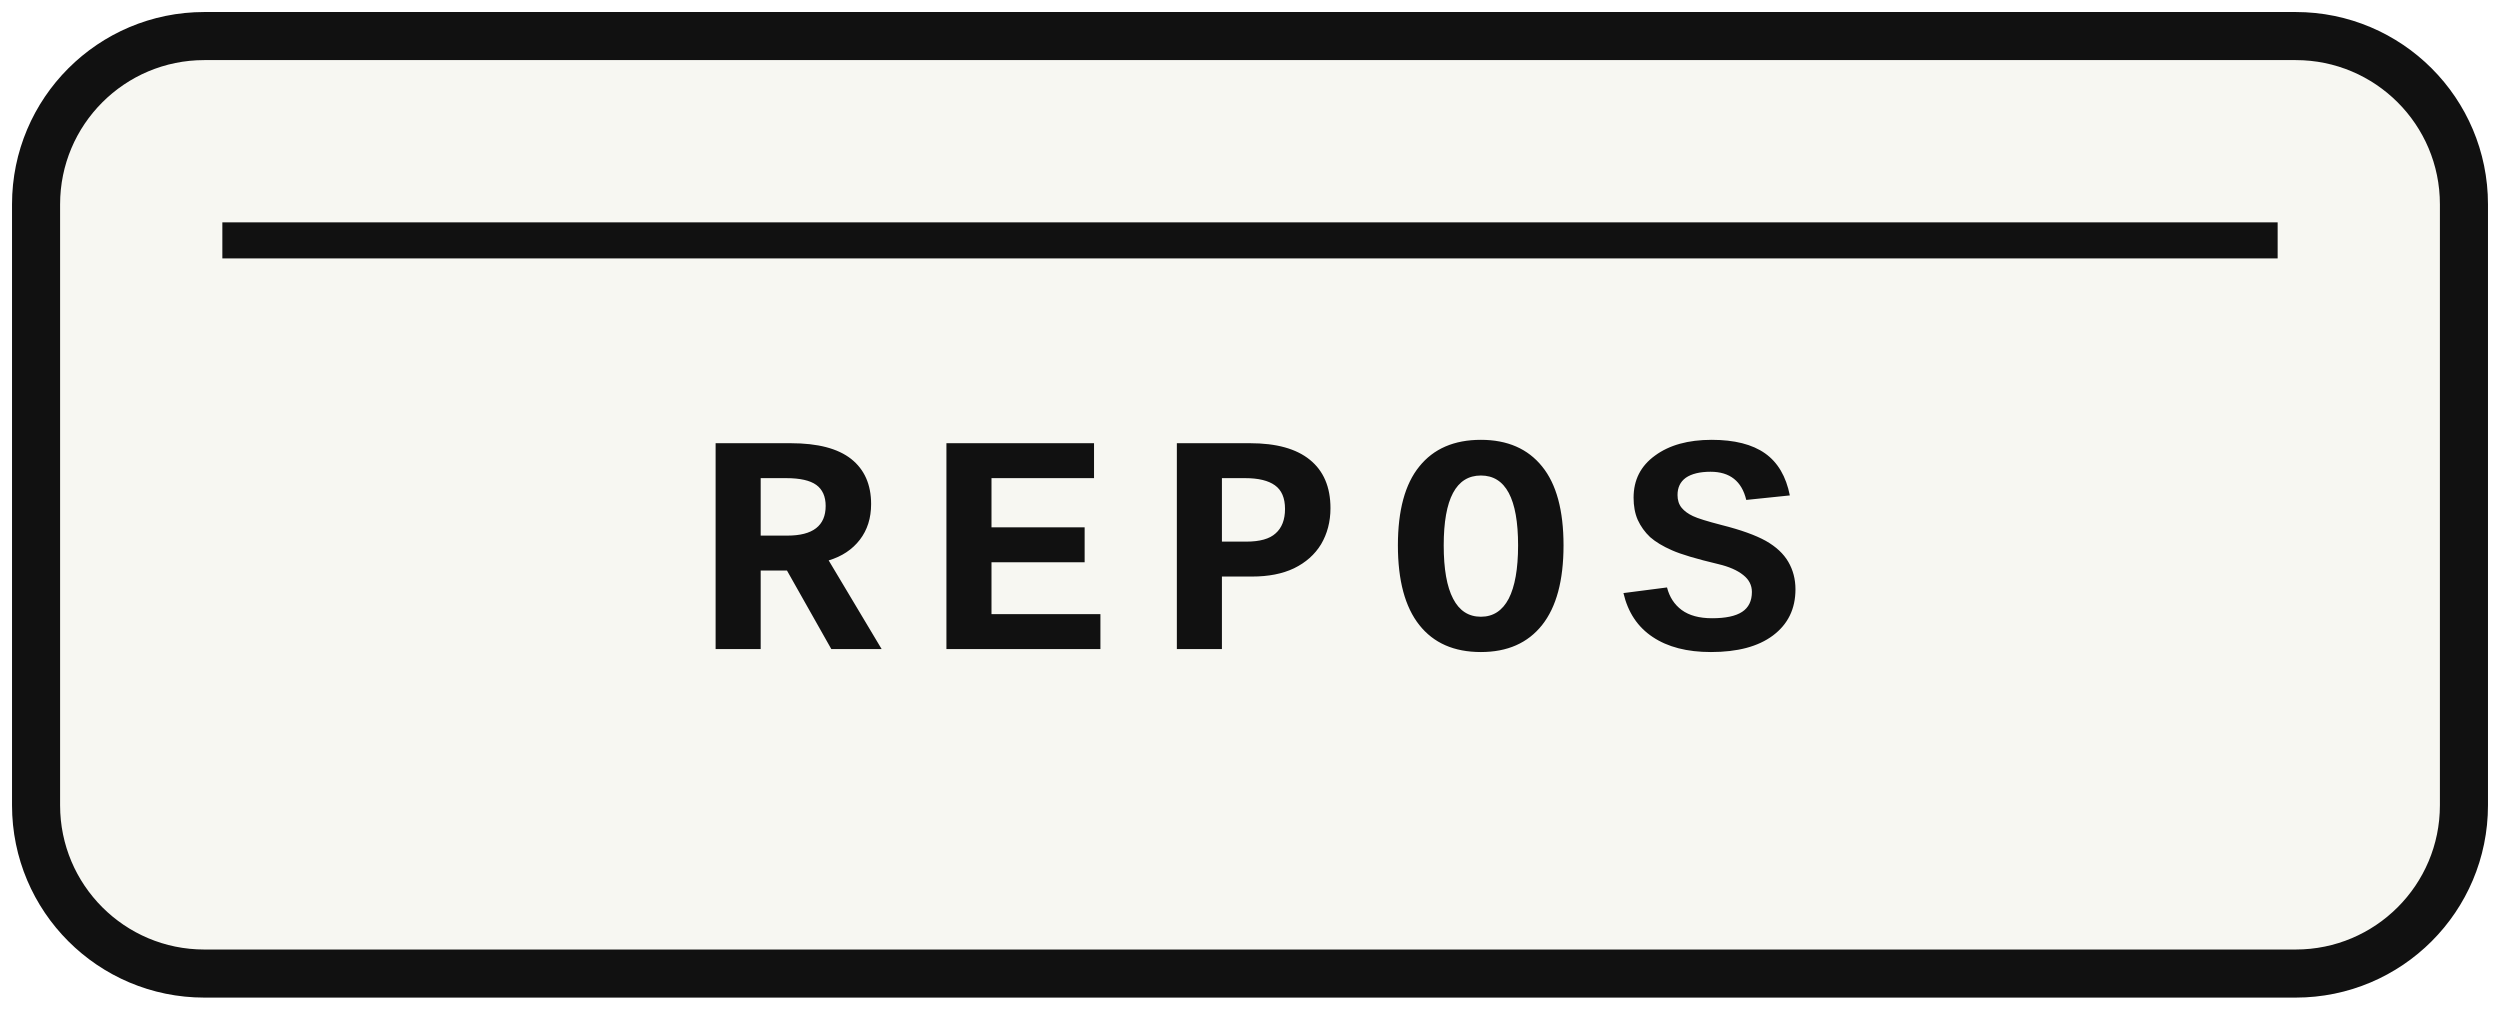
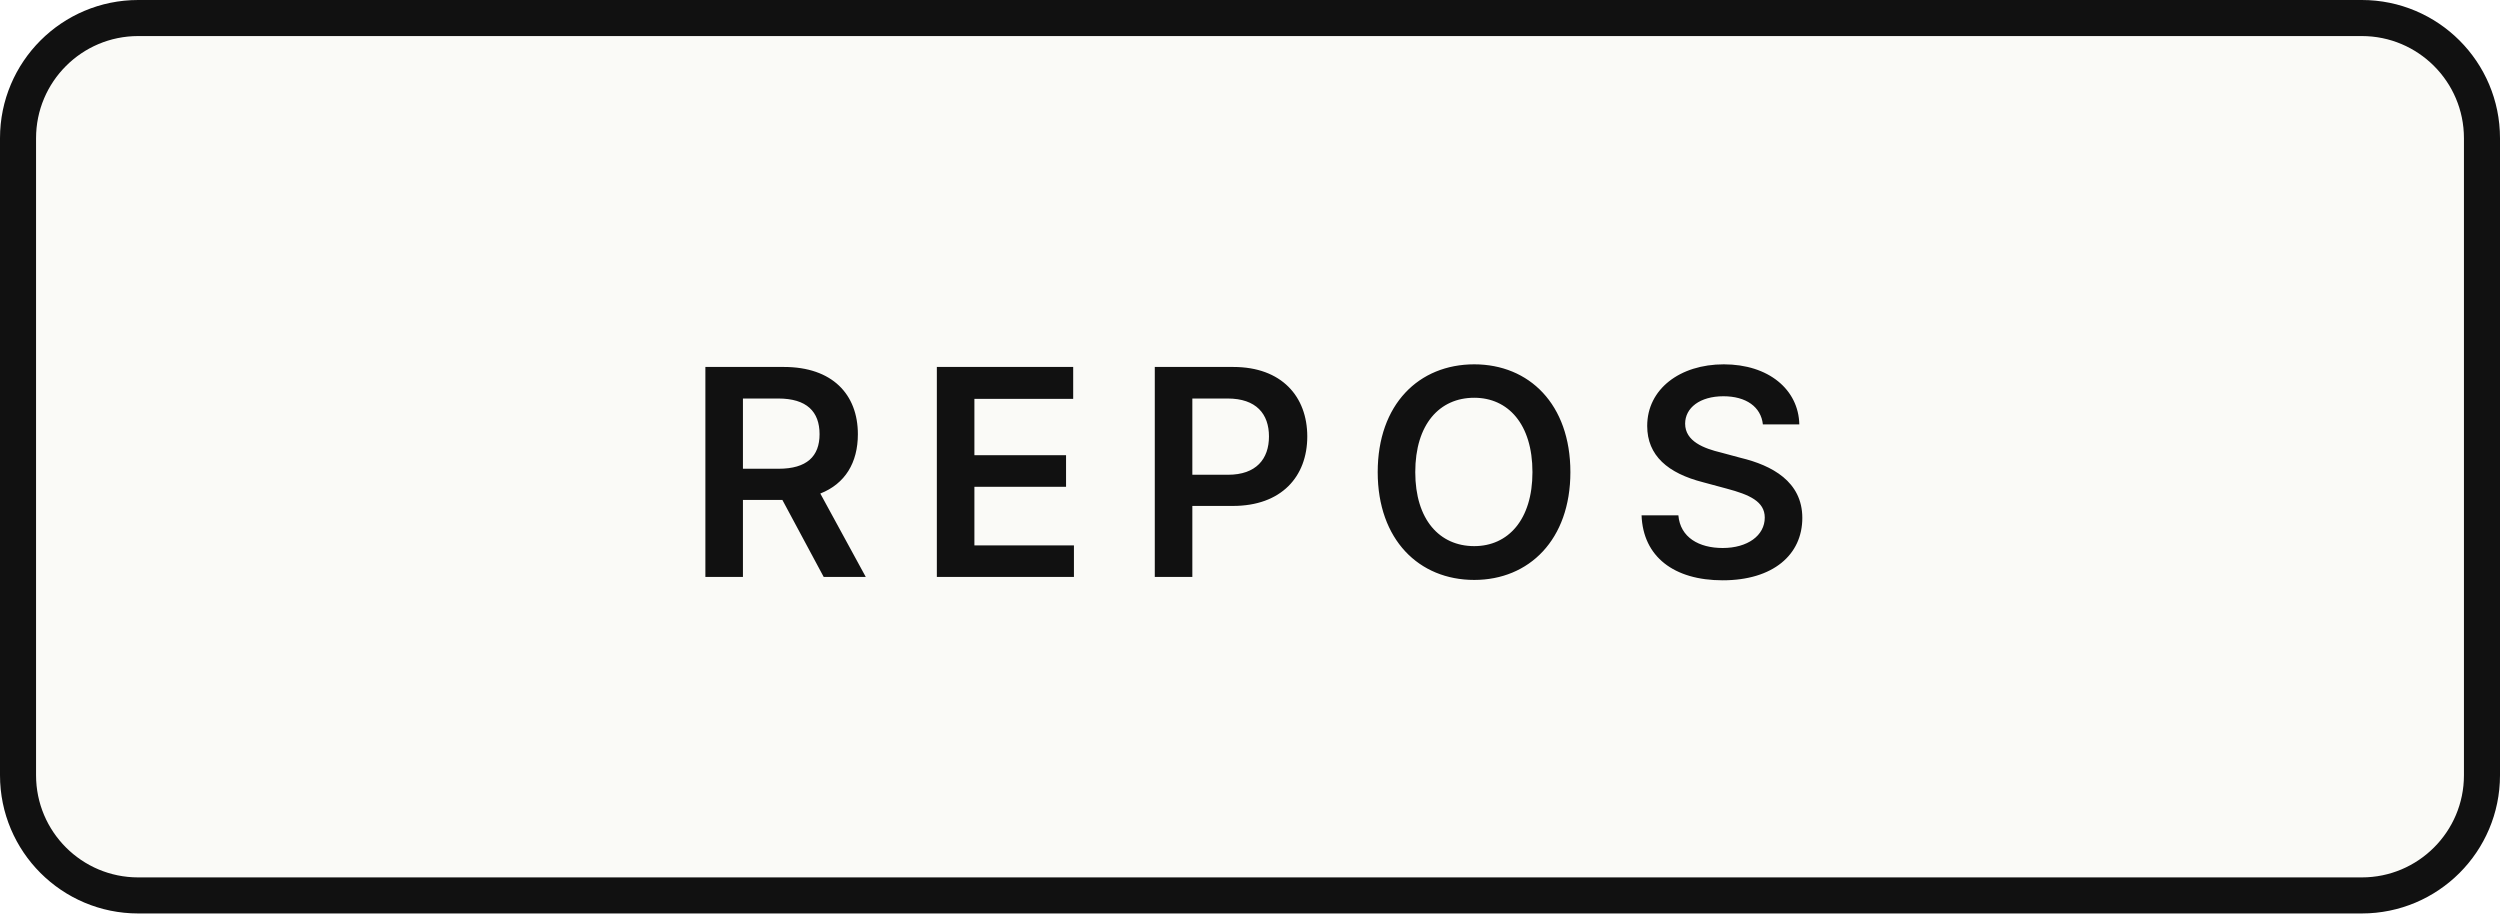
- <svg xmlns="http://www.w3.org/2000/svg" width="104" height="42" viewBox="0 0 104 42" role="img" aria-labelledby="title desc">
-   <rect x="1.5" y="1.5" width="101" height="39" rx="7" fill="#f7f7f2" stroke="#111" stroke-width="2" />
-   <path d="M10 10H94" stroke="#111" stroke-width="1.5" stroke-linecap="square" />
-   <text x="52" y="27" text-anchor="middle" fill="#111" font-family="SFMono-Regular,Consolas,Liberation Mono,monospace" font-size="13" font-weight="700" letter-spacing="1.8">REPOS</text>
+ <svg xmlns="http://www.w3.org/2000/svg" width="104" height="38" viewBox="0 0 104 38" role="img" aria-labelledby="title desc">
+   <rect x="0.75" y="0.75" width="102.5" height="36.5" rx="5" fill="#fafaf7" stroke="#111" stroke-width="1.5" vector-effect="non-scaling-stroke" />
+   <text x="52" y="24" text-anchor="middle" fill="#111" font-family="Inter,Helvetica Neue,Arial,sans-serif" font-size="12" font-weight="600" letter-spacing="1.8">REPOS</text>
</svg>
